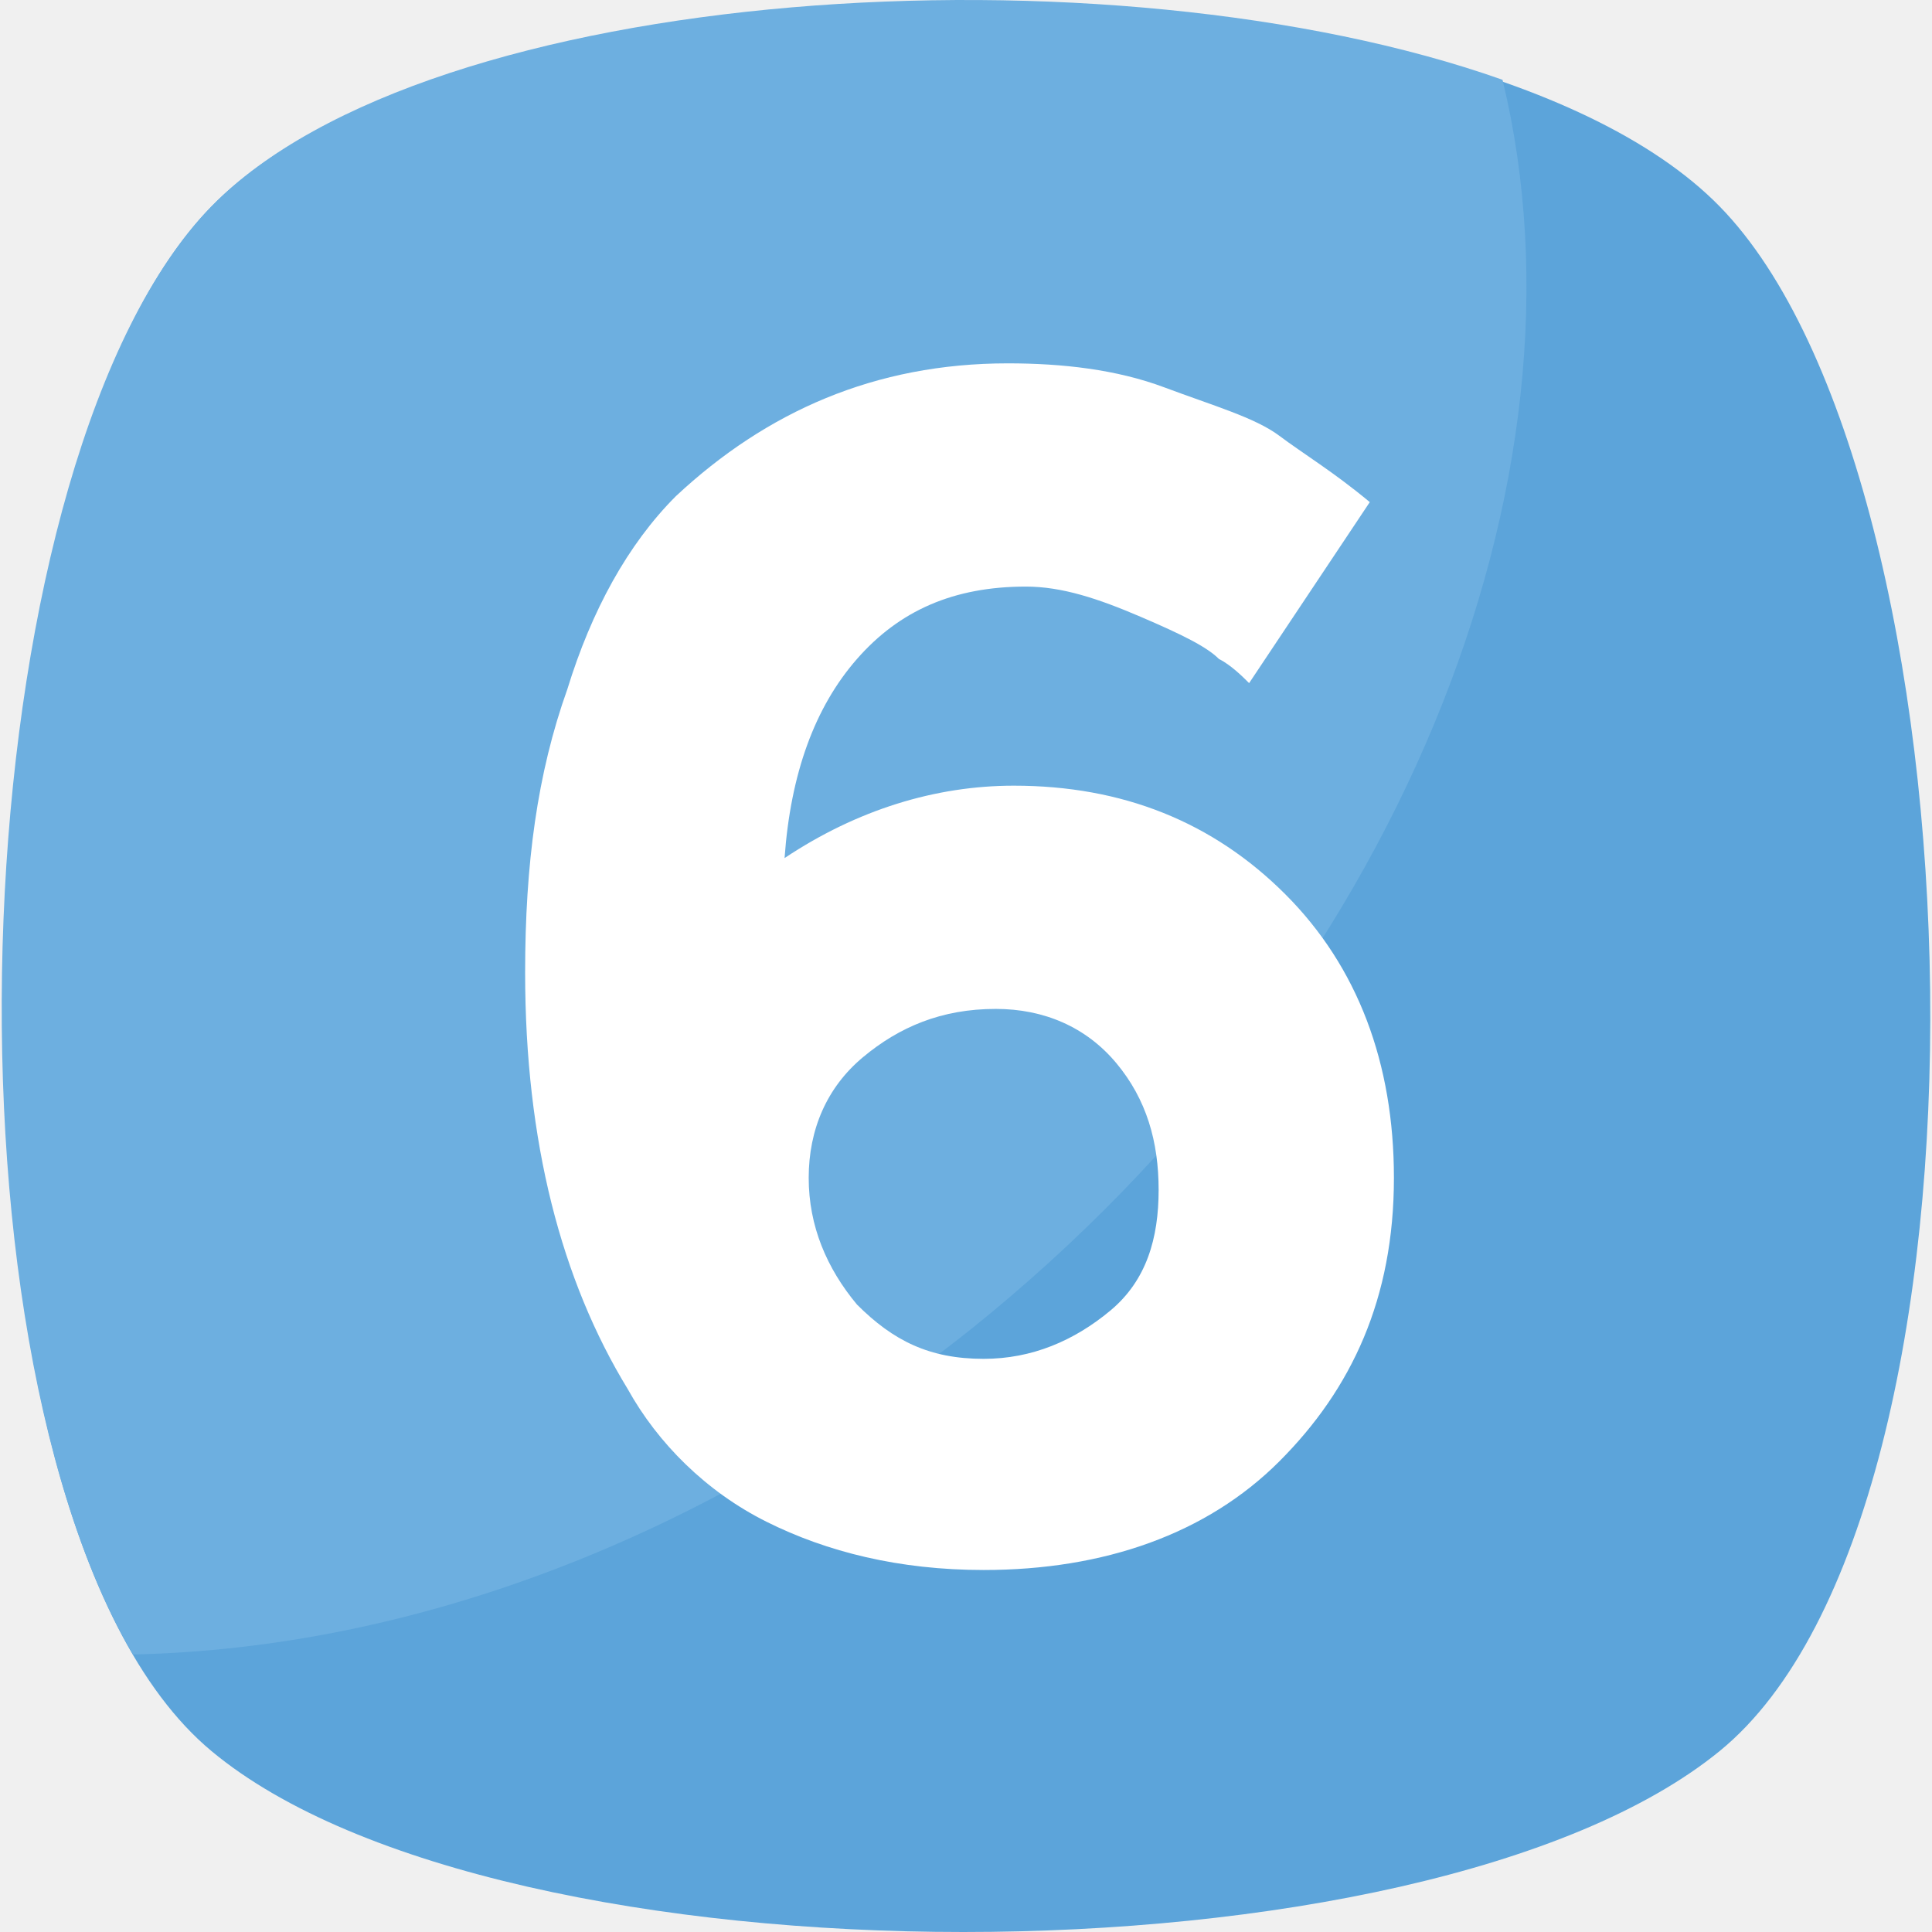
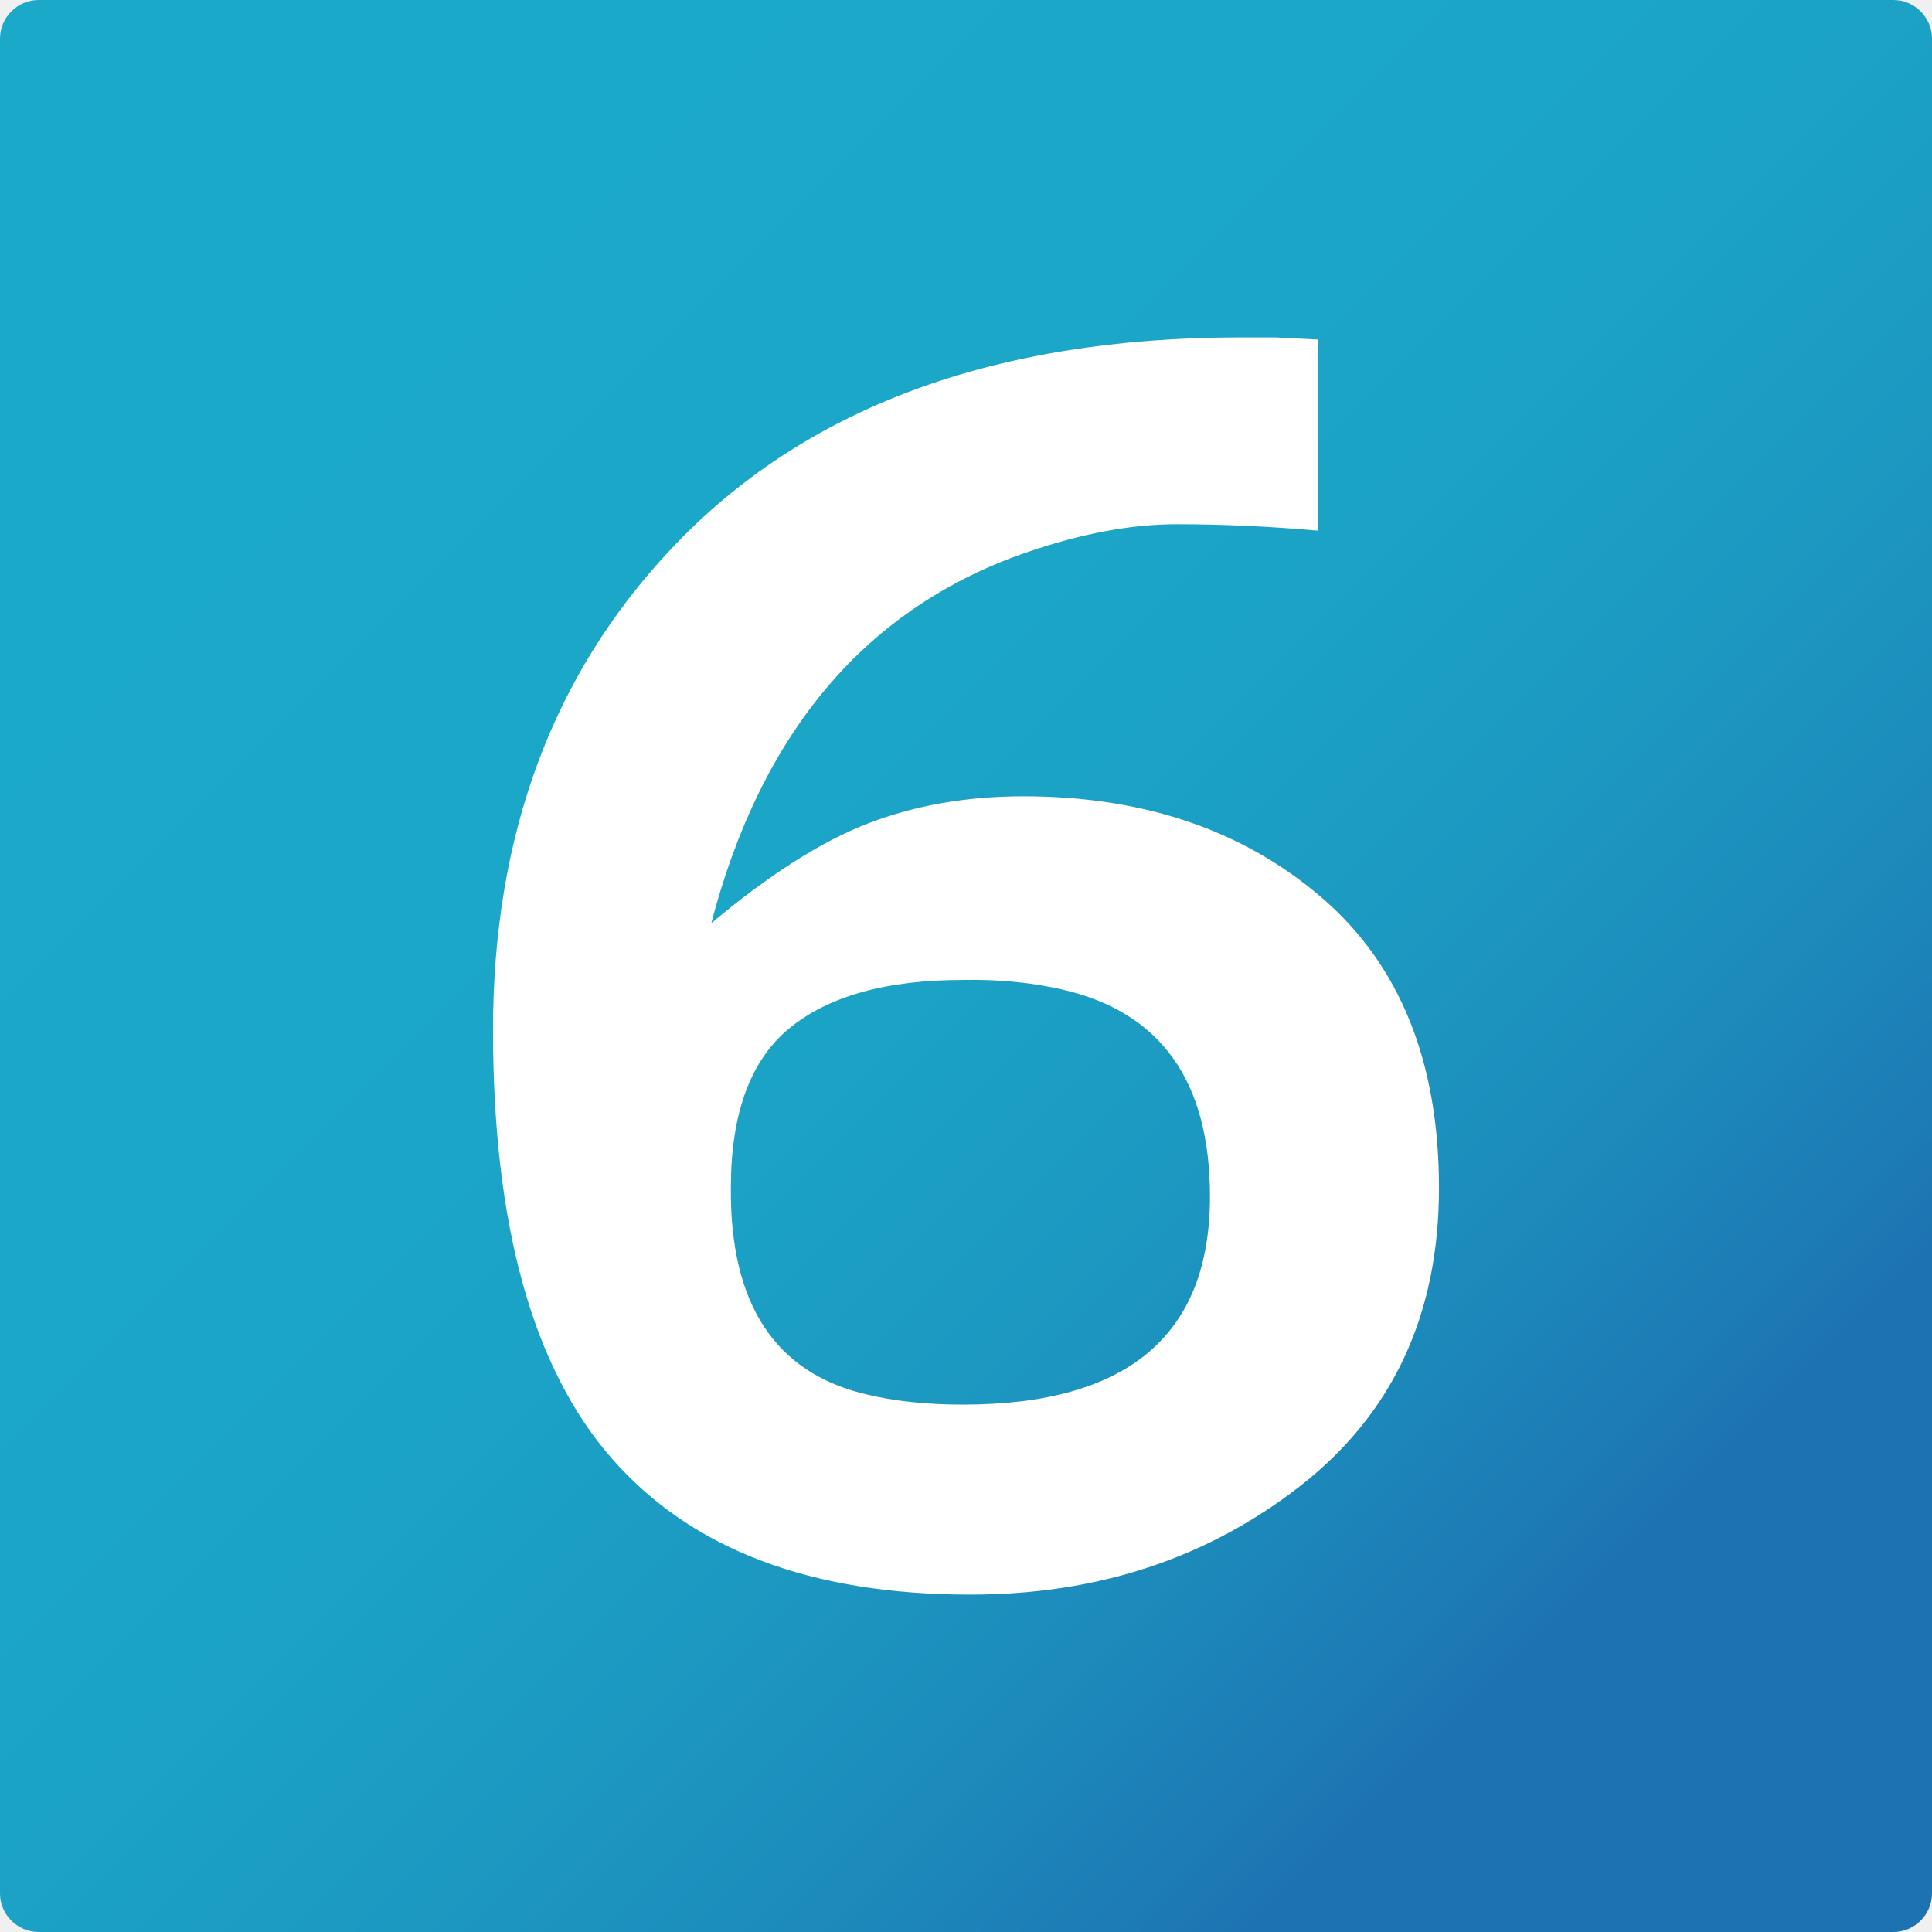
- <svg xmlns="http://www.w3.org/2000/svg" version="1.1" id="Capa_1" x="0px" y="0px" viewBox="0 0 455.431 455.431" style="enable-background:new 0 0 455.431 455.431;" xml:space="preserve">
-   <path style="fill:#5CA4DA;" d="M405.39,412.764c-69.689,56.889-287.289,56.889-355.556,0s-62.578-300.089,0-364.089  s292.978-64,355.556,0S475.079,355.876,405.39,412.764z" />
-   <path style="fill:#6DAFE0;" d="M229.034,313.209c-62.578,49.778-132.267,75.378-197.689,76.8  C-17.01,307.52-7.055,106.987,49.834,48.676c51.2-52.622,211.911-62.578,304.356-29.867  C376.945,112.676,330.012,232.142,229.034,313.209z" />
-   <path style="fill:#FFFFFF;" d="M241.834,138.276c-17.067,0-29.867,5.689-39.822,17.067c-9.956,11.378-15.644,27.022-17.067,46.933  c17.067-11.378,35.556-17.067,54.044-17.067c25.6,0,46.933,8.533,64,25.6s25.6,39.822,25.6,66.844  c0,28.444-9.956,49.778-27.022,66.844c-17.067,17.067-41.244,25.6-69.689,25.6c-19.911,0-36.978-4.267-51.2-11.378  c-14.222-7.111-25.6-18.489-32.711-31.289c-15.644-25.6-24.178-58.311-24.178-98.133c0-25.6,2.844-46.933,9.956-66.844  c5.689-18.489,14.222-34.133,25.6-45.511c21.333-19.911,46.933-31.289,78.222-31.289c12.8,0,25.6,1.422,36.978,5.689  c11.378,4.267,21.333,7.111,27.022,11.378c5.689,4.267,12.8,8.533,21.333,15.644l-28.444,42.667  c-1.422-1.422-4.267-4.267-7.111-5.689c-2.844-2.844-8.533-5.689-18.489-9.956C258.901,141.12,250.367,138.276,241.834,138.276z   M234.723,237.831c-12.8,0-22.756,4.267-31.289,11.378s-12.8,17.067-12.8,28.444c0,11.378,4.267,21.333,11.378,29.867  c8.533,8.533,17.067,12.8,29.867,12.8c11.378,0,21.333-4.267,29.867-11.378c8.533-7.111,11.378-17.067,11.378-28.444  c0-11.378-2.844-21.333-9.956-29.867C256.056,242.098,246.101,237.831,234.723,237.831z" />
+ <svg xmlns="http://www.w3.org/2000/svg" version="1.1" id="Layer_1" x="0px" y="0px" width="1417.32px" height="1417.32px" viewBox="0 0 1417.32 1417.32" enable-background="new 0 0 1417.32 1417.32" xml:space="preserve">
  <g>
- </g>
-   <g>
- </g>
-   <g>
- </g>
-   <g>
- </g>
-   <g>
- </g>
-   <g>
- </g>
-   <g>
- </g>
-   <g>
- </g>
-   <g>
- </g>
-   <g>
- </g>
-   <g>
- </g>
-   <g>
- </g>
-   <g>
- </g>
-   <g>
- </g>
-   <g>
- </g>
+     <g>
+       <linearGradient id="SVGID_1_" gradientUnits="userSpaceOnUse" x1="224.947" y1="224.947" x2="1172.618" y2="1172.618">
+         <stop offset="0" style="stop-color:#1BA9C9" />
+         <stop offset="0.305" style="stop-color:#1BA7C8" />
+         <stop offset="0.504" style="stop-color:#1BA2C6" />
+         <stop offset="0.673" style="stop-color:#1C98C1" />
+         <stop offset="0.824" style="stop-color:#1C8ABB" />
+         <stop offset="0.963" style="stop-color:#1D78B4" />
+         <stop offset="1" style="stop-color:#1D72B1" />
+       </linearGradient>
+       <path fill="url(#SVGID_1_)" d="M1417.32,1388.974c0,15.591-12.756,28.347-28.347,28.347H28.347    C12.756,1417.32,0,1404.564,0,1388.974V28.347C0,12.756,12.756,0,28.347,0h1360.627c15.591,0,28.347,12.756,28.347,28.347    V1388.974z" />
+     </g>
+     <g>
+       <path fill="#FFFFFF" stroke="#FFFFFF" d="M966.569,388.737c-35.688-3.111-70.128-4.665-103.349-4.665s-69.519,6.74-108.884,20.212    C635.603,444.713,557.791,536.2,520.884,678.733c43.052-36.277,81.808-61.035,116.267-74.25    c34.439-13.215,72.276-19.827,113.5-19.827c87.962,0,160.698,24.625,218.227,73.86c57.51,49.249,86.273,120.254,86.273,213.024    c0,92.787-33.999,165.598-101.959,218.466c-67.98,52.869-148.419,79.309-241.297,79.309c-116.886,0-204.389-33.166-262.527-99.516    c-58.128-66.341-87.193-171.043-87.193-314.101c0-142.528,43.362-259.932,130.105-352.189c97.194-103.662,236.521-155.5,418-155.5    h24.918l31.372,1.558V388.737z M706.36,1030.925c121.172,0,181.779-51.045,181.779-153.161    c0-84.999-36.308-135.788-108.884-152.385c-22.77-5.178-47.058-7.505-72.895-6.996c-55.991,0-98.433,11.794-127.348,35.374    c-28.914,23.594-43.361,62.854-43.361,117.784c-0.62,85.016,32.292,135.547,98.732,151.604    C655.285,1028.331,679.273,1030.925,706.36,1030.925z" />
+     </g>
+   </g>
</svg>
